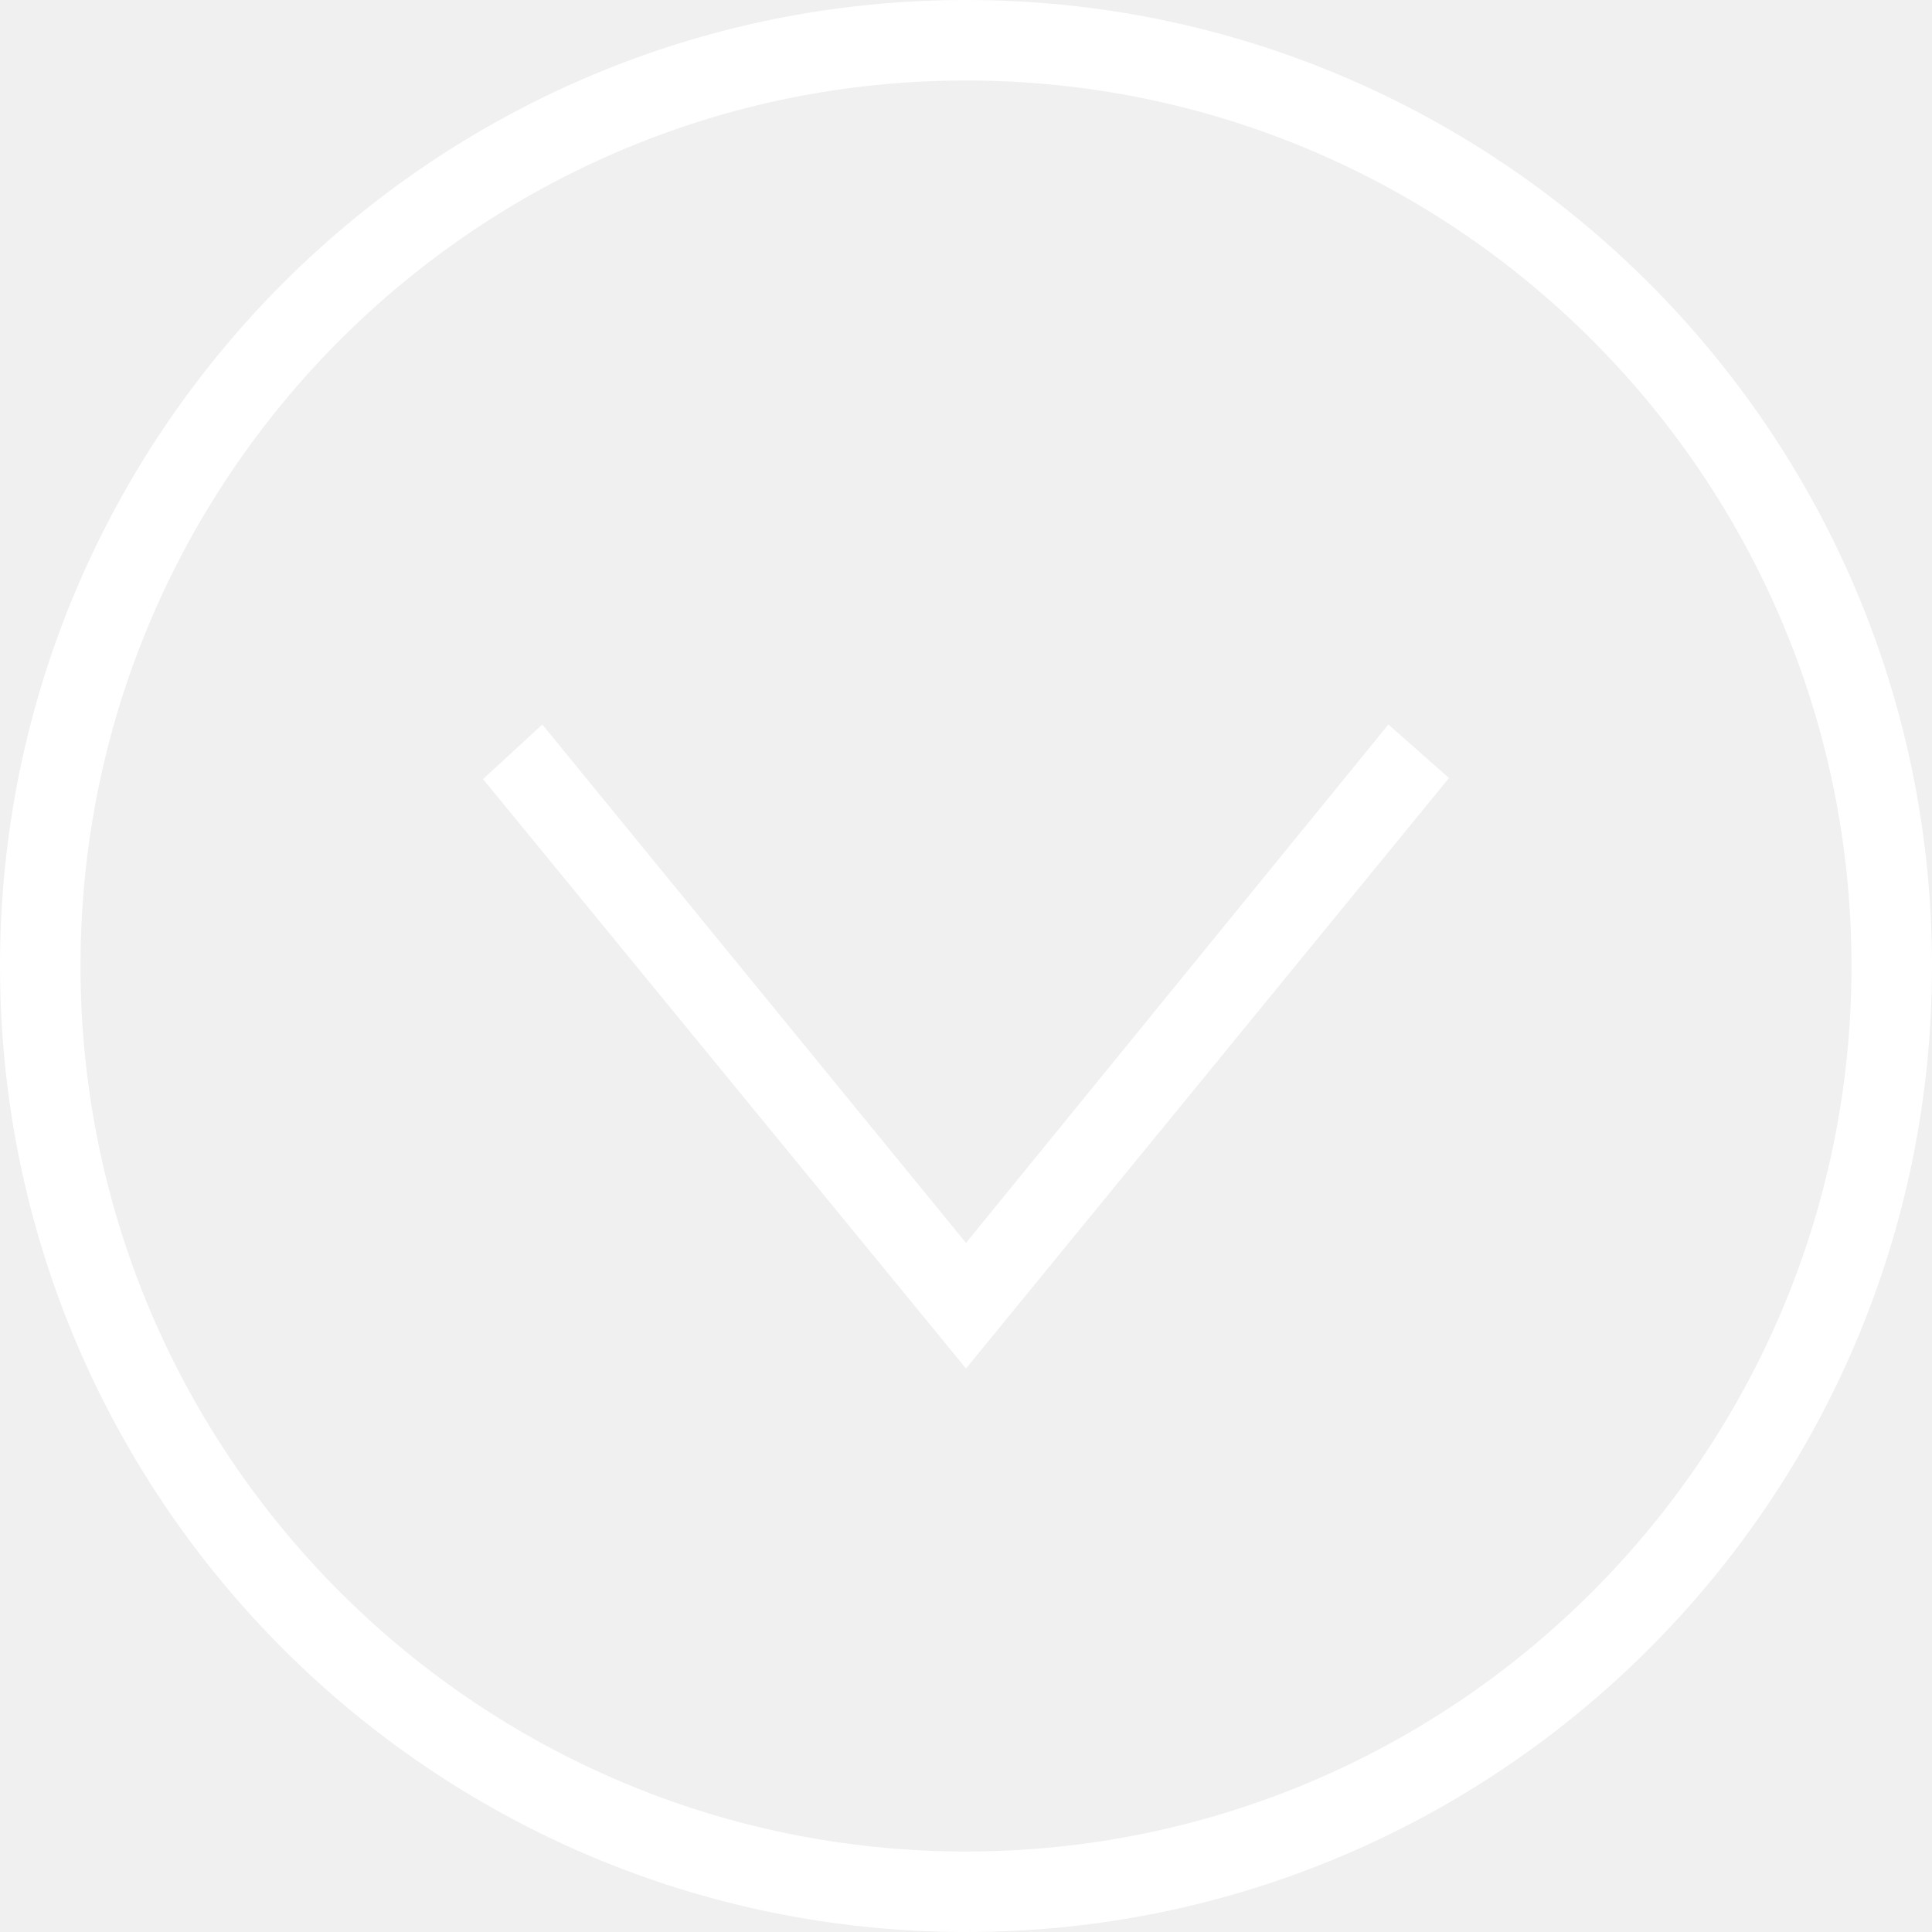
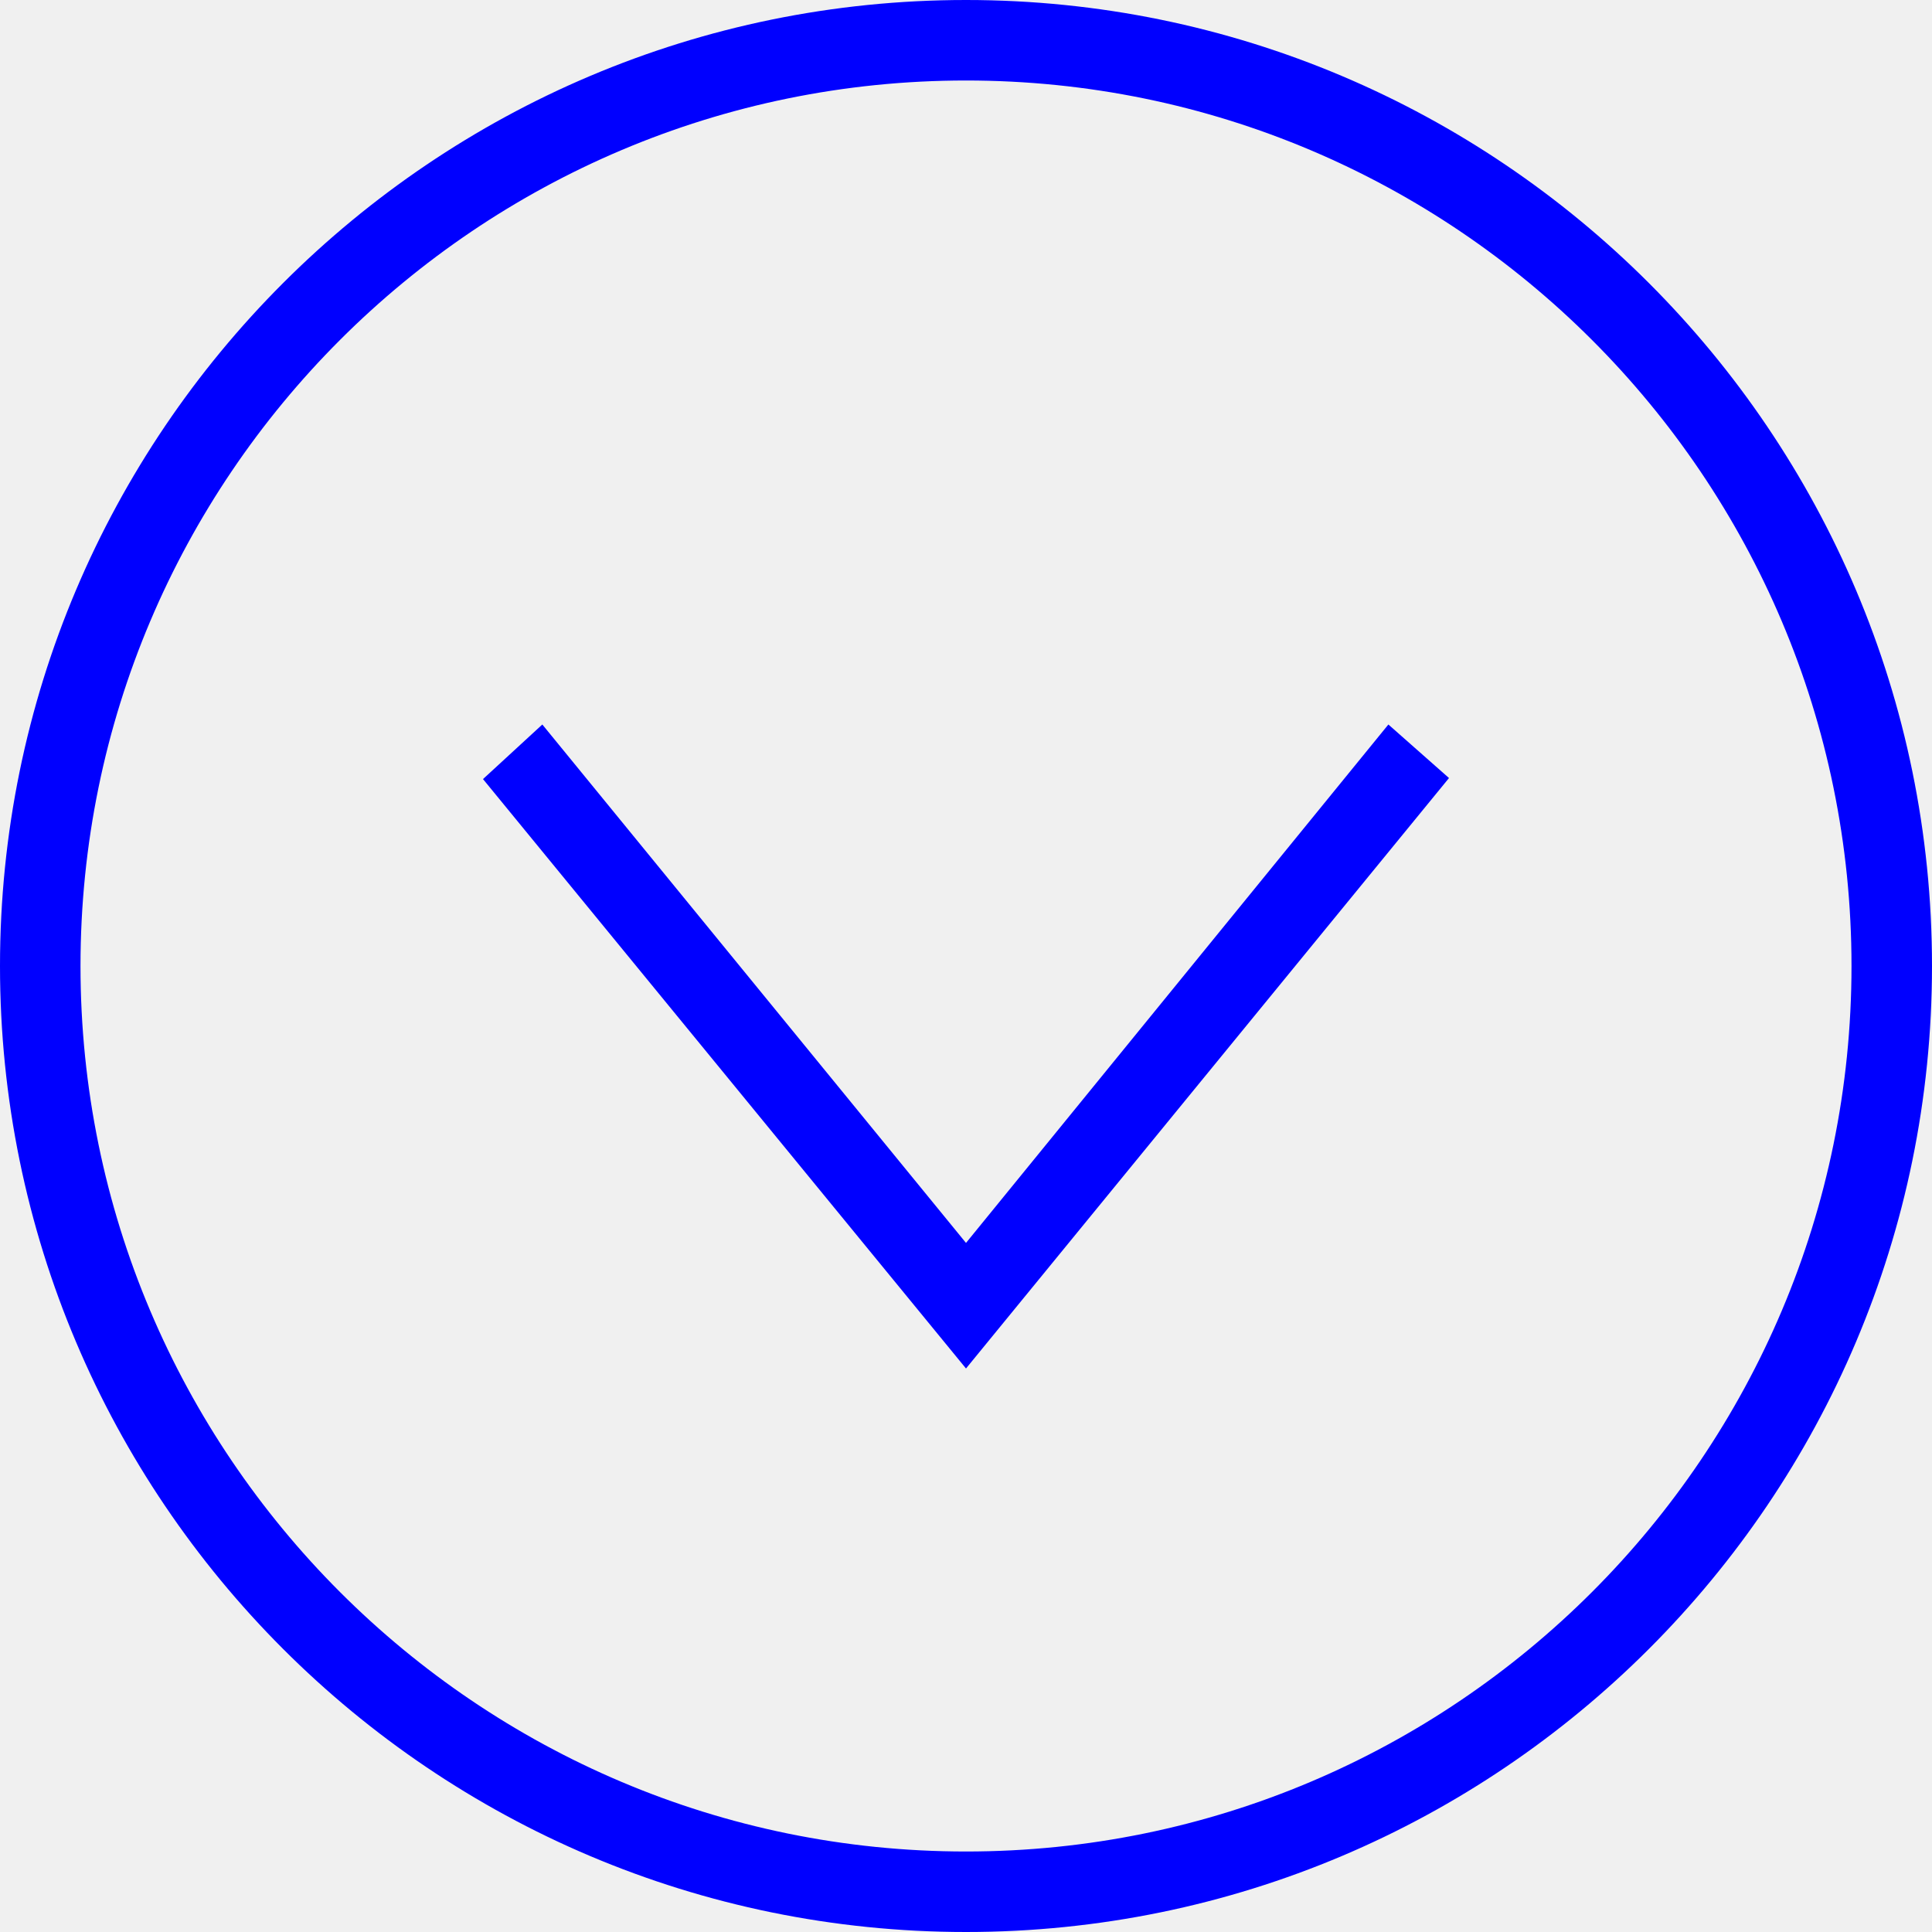
- <svg xmlns="http://www.w3.org/2000/svg" width="24" height="24" fill="white" fill-rule="evenodd" clip-rule="evenodd">
+ <svg xmlns="http://www.w3.org/2000/svg" width="24" height="24" fill="blue" fill-rule="evenodd" clip-rule="evenodd">
  <path d="M12 0c6.623 0 12 5.377 12 12s-5.377 12-12 12-12-5.377-12-12 5.377-12 12-12zm0 1c6.071 0 11 4.929 11 11s-4.929 11-11 11-11-4.929-11-11 4.929-11 11-11zm5.247 8l-5.247 6.44-5.263-6.44-.737.678 6 7.322 6-7.335-.753-.665z" />
</svg>
